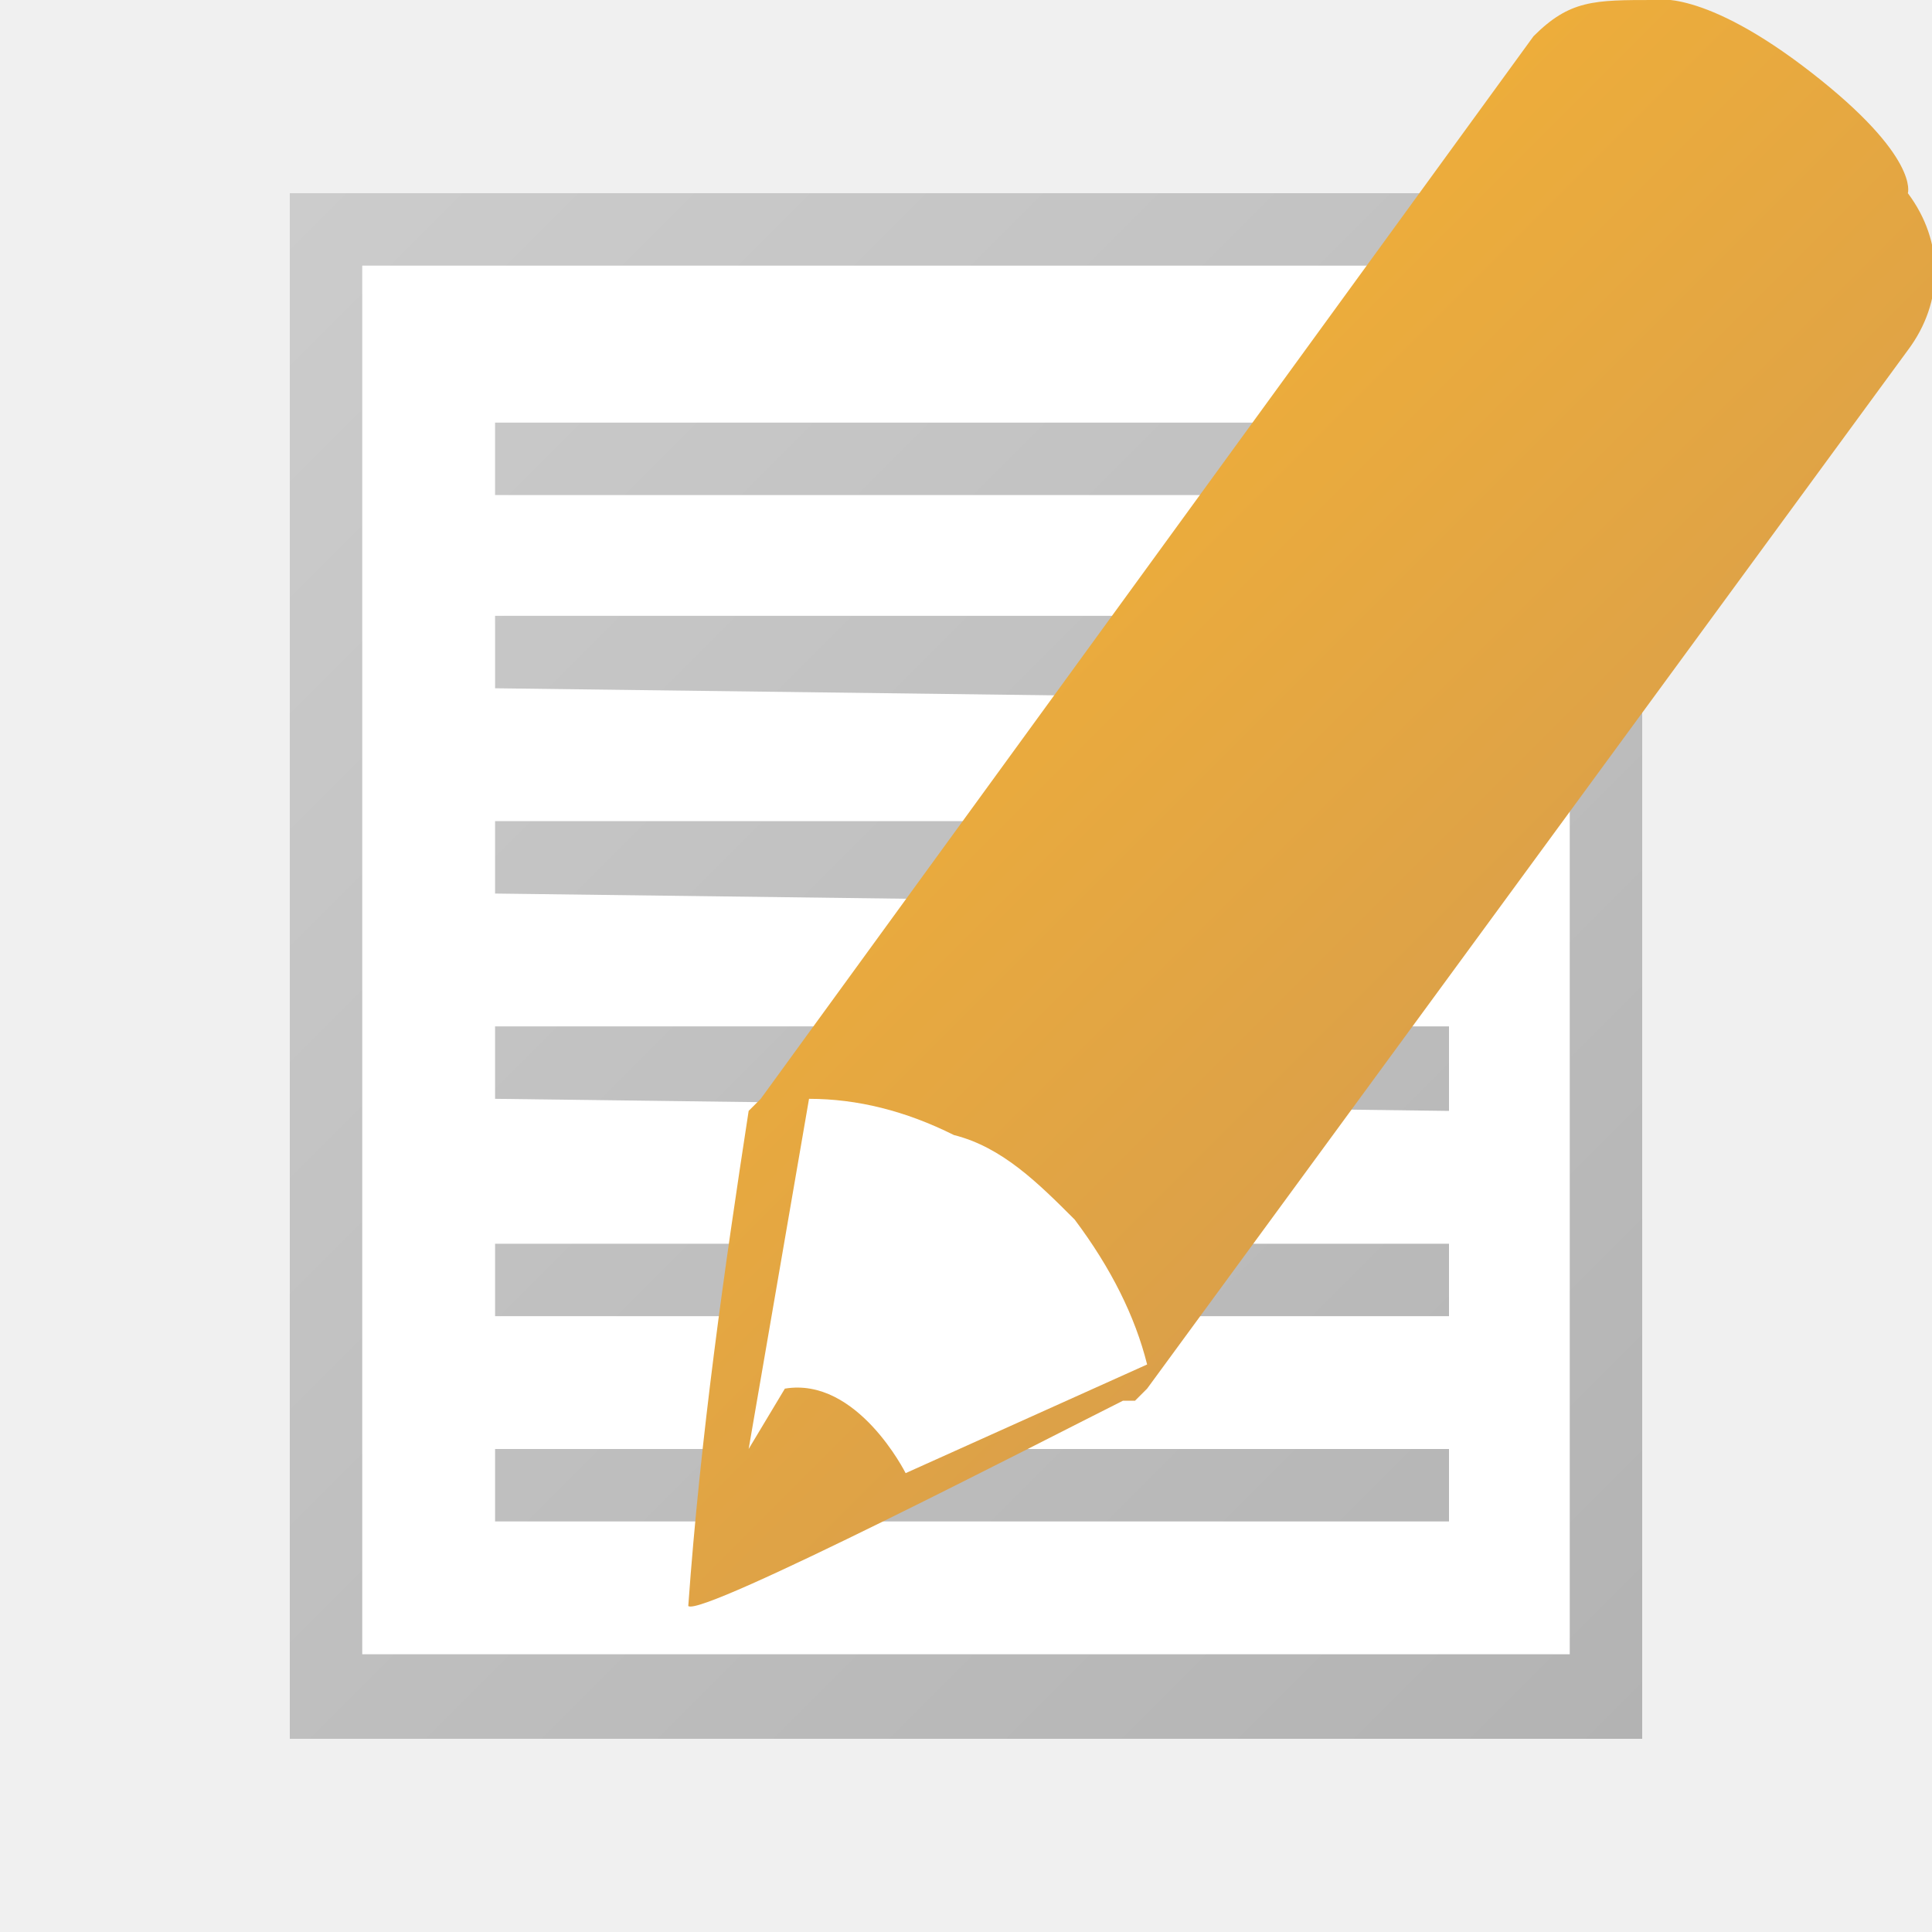
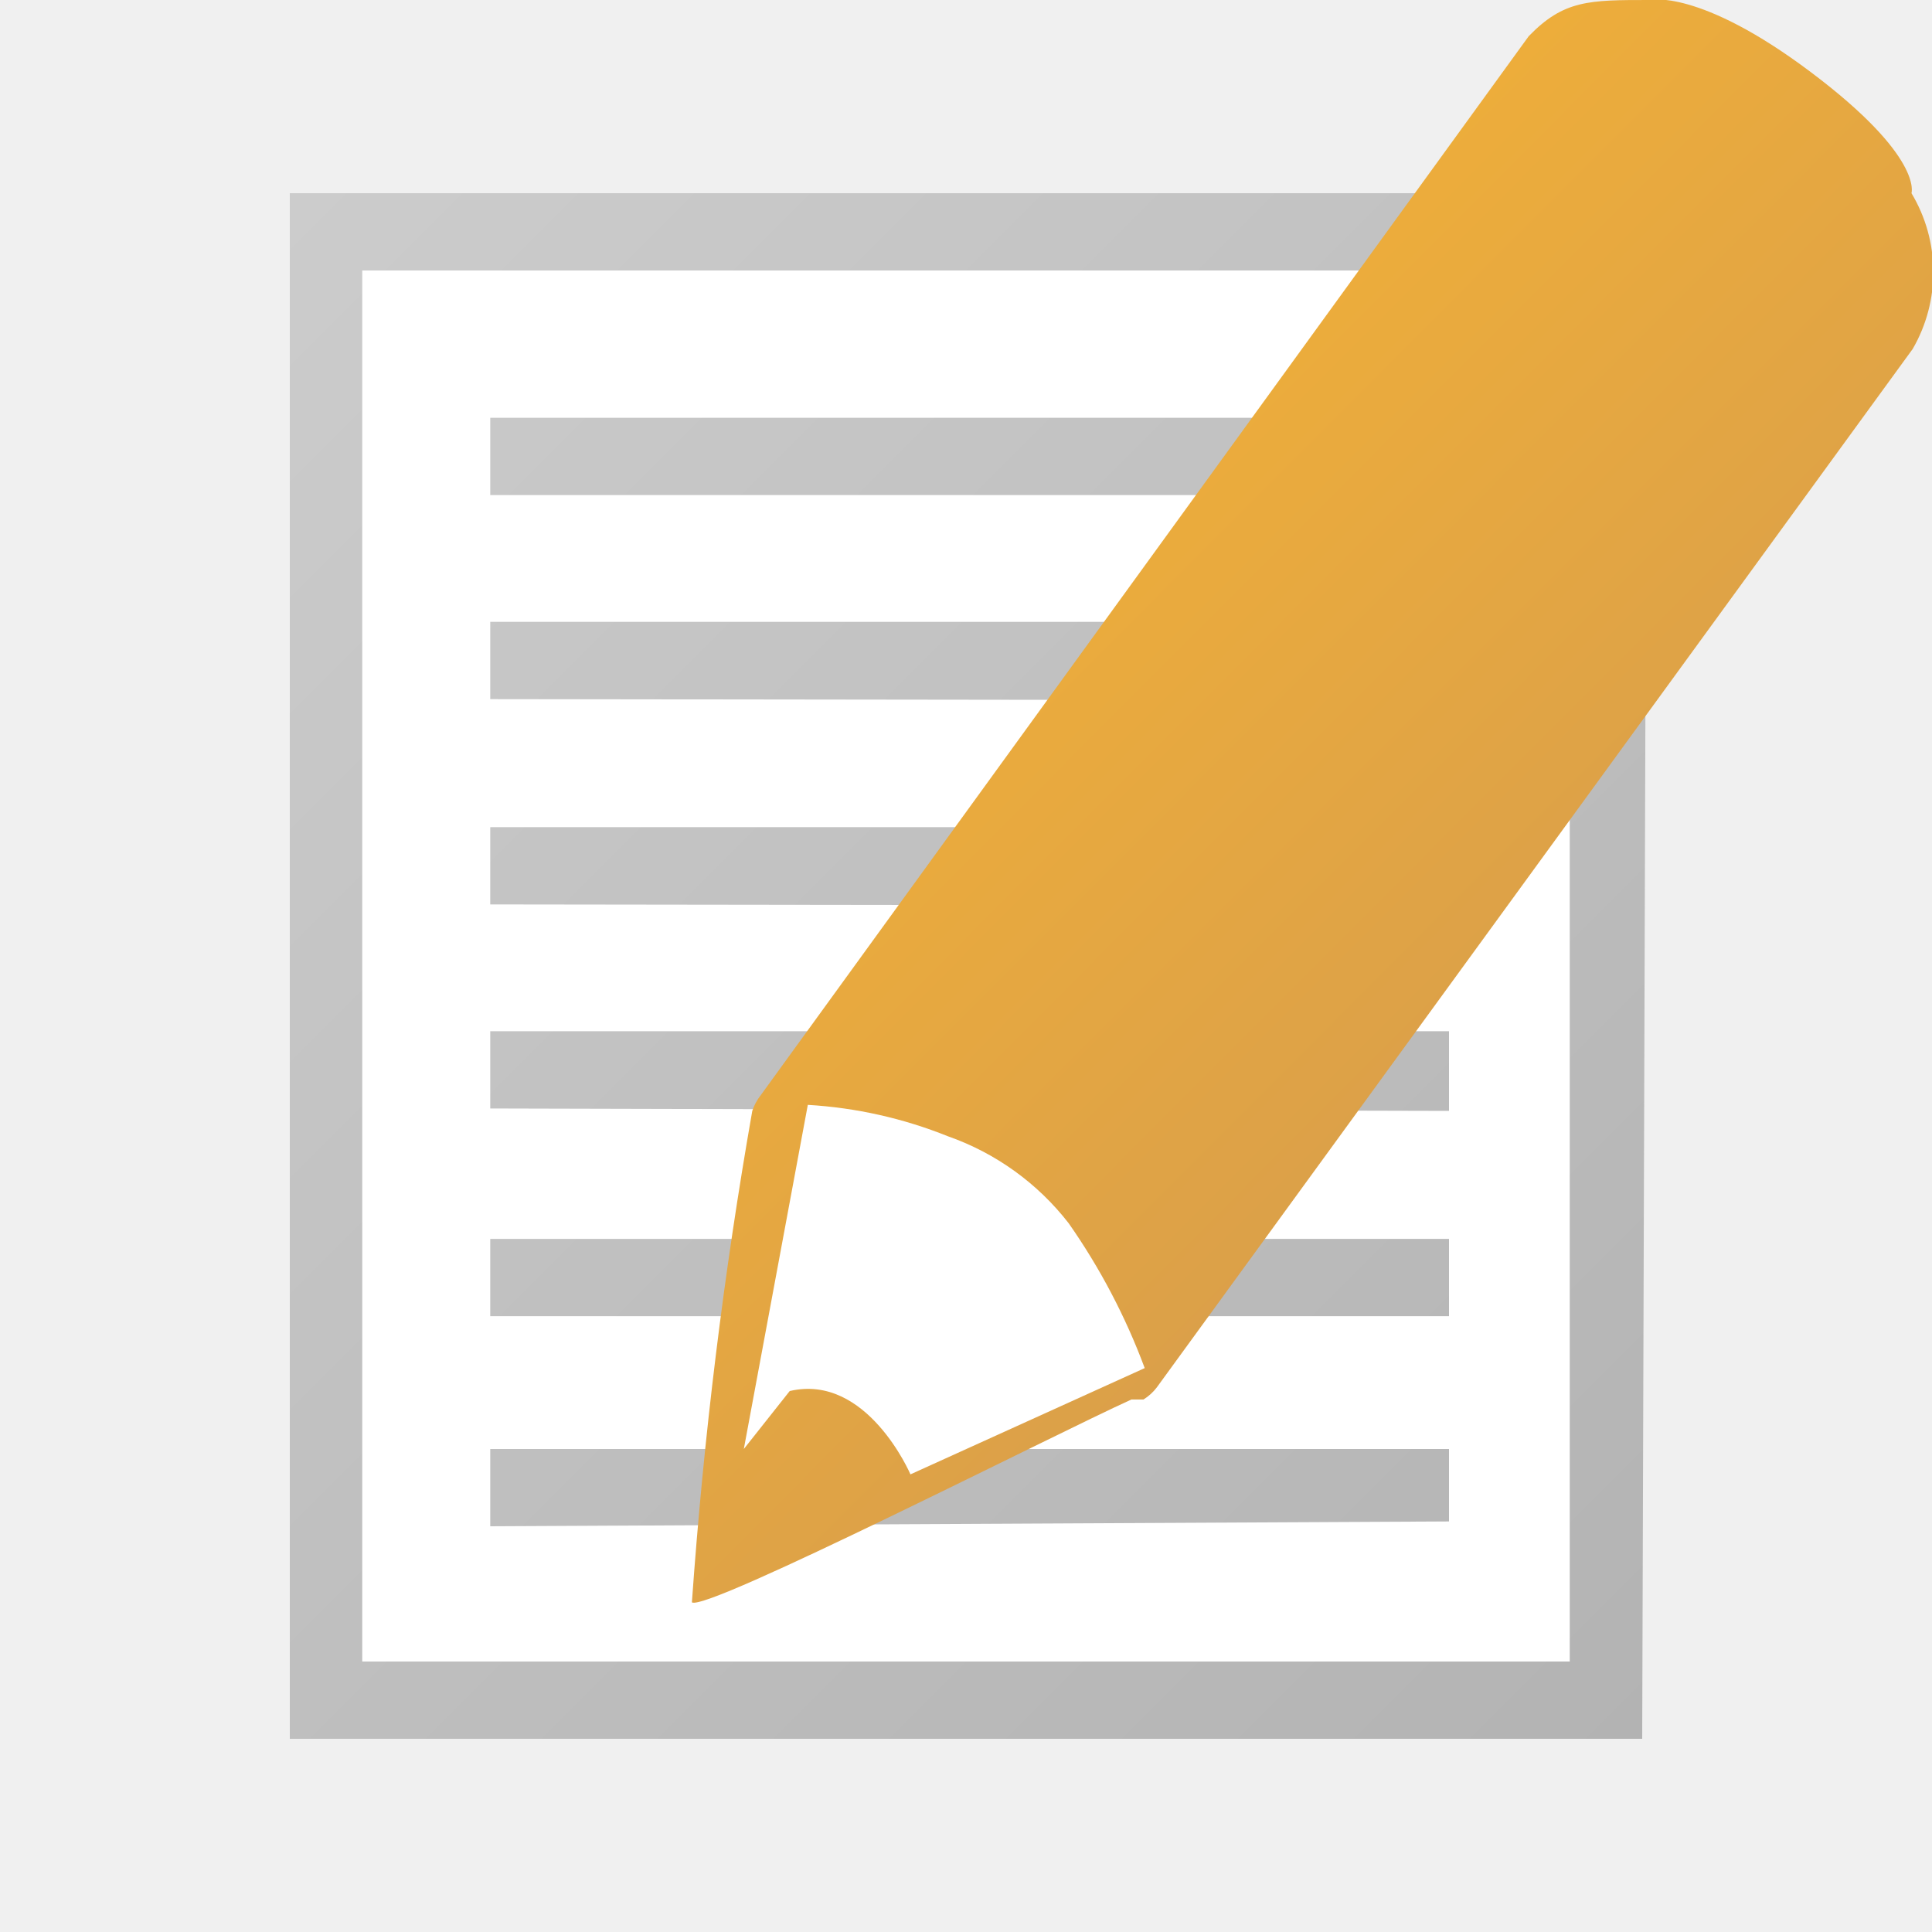
- <svg xmlns="http://www.w3.org/2000/svg" version="1.1" id="_x35_5f65d26-6a10-4ce3-8ace-201268f08474" x="0px" y="0px" width="16px" height="16px" viewBox="0 0 16 16" style="enable-background:new 0 0 16 16;" xml:space="preserve">
-   <style type="text/css">
- 	.st0{fill:#FFFFFF;}
- 	.st1{fill:url(#SVGID_1_);}
- 	.st2{fill:url(#SVGID_2_);}
- </style>
-   <path class="st0" d="M2.9,1.9h10.2v12.2H2.9V1.9z" />
-   <linearGradient id="SVGID_1_" gradientUnits="userSpaceOnUse" x1="2.01" y1="1.99" x2="14.01" y2="13.99">
-     <stop offset="0" style="stop-color:#CCCCCC" />
-     <stop offset="1" style="stop-color:#B3B3B3" />
-   </linearGradient>
-   <path class="st1" d="M13,2.2v11.5H3V2.2H13 M13.6,1.6H2.4v12.8h11.2L13.6,1.6z M12,4.1V3.5H4.1v0.6H12z M12,5.8V5.1H4.1v0.6L12,5.8z   M12,7.5V6.8H4.1v0.6L12,7.5z M12,9.2V8.5H4.1v0.6L12,9.2z M12,10.9v-0.6H4.1v0.6H12z M12,12.6V12H4.1v0.6H12z" />
-   <g>
-     <linearGradient id="SVGID_2_" gradientUnits="userSpaceOnUse" x1="8.213" y1="4.747" x2="12.271" y2="8.805">
-       <stop offset="0" style="stop-color:#EDAD3B" />
-       <stop offset="1" style="stop-color:#DBA049" />
+ <svg xmlns="http://www.w3.org/2000/svg" id="85d195f2-3139-48d8-911c-4027f0e8d1a1" data-name="55f65d26-6a10-4ce3-8ace-201268f08474" width="16" height="16" viewBox="0 0 16 16">
+   <defs>
+     <linearGradient id="5f4cb8cf-bbfa-40c4-8c94-d126cd8b34ad" x1="2.01" y1="1.99" x2="14.01" y2="13.99" gradientUnits="userSpaceOnUse">
+       <stop offset="0" stop-color="#ccc" />
+       <stop offset="1" stop-color="#b3b3b3" />
    </linearGradient>
-     <path class="st2" d="M15.8,1.6c0,0,0.1-0.3-0.8-1S13.7,0,13.7,0c-0.5,0-0.7,0-1,0.3L6.3,9.1c0,0-0.1,0.1-0.1,0.1l0,0   c-0.2,1.3-0.4,2.7-0.5,4.1c0.1,0.1,3-1.4,3.6-1.7h0.1c0,0,0.1-0.1,0.1-0.1l6.3-8.6C16.1,2.5,16.1,2,15.8,1.6z" />
-     <path class="st0" d="M7.5,12.2c0,0-0.4-0.8-1-0.7L6.2,12l0.5-2.9c0.4,0,0.8,0.1,1.2,0.3c0.4,0.1,0.7,0.4,1,0.7   c0.3,0.4,0.5,0.8,0.6,1.2L7.5,12.2z" />
-   </g>
+     <linearGradient id="4e999106-1eca-4863-89e0-d0e2a6355667" x1="8.21" y1="4.75" x2="12.27" y2="8.8" gradientUnits="userSpaceOnUse">
+       <stop offset="0" stop-color="#edad3b" />
+       <stop offset="1" stop-color="#dba049" />
+     </linearGradient>
+   </defs>
+   <path d="M2.88,1.92H13.12V14.08H2.88Z" style="fill:#fff" />
+   <path d="M13,2.24V13.76H3V2.24H13m.64-.64H2.4V14.4H13.6ZM12,4.1V3.46H4.06V4.1Zm0,1.7V5.15H4.06v.64Zm0,1.7V6.85H4.06v.64Zm0,1.7V8.54H4.06v.64Zm0,1.7v-.64H4.06v.64Zm0,1.7V12H4.06v.64Z" style="fill:url(#5f4cb8cf-bbfa-40c4-8c94-d126cd8b34ad)" />
+   <path d="M15.83,1.6s.1-.3-.83-1S13.66,0,13.66,0c-.5,0-.71,0-1,.3L6.3,9.07a.43.43,0,0,0-.07.13h0a39.71,39.71,0,0,0-.5,4.07c.12.08,3-1.39,3.64-1.68h.1a.41.41,0,0,0,.11-.1l6.26-8.6A1.27,1.27,0,0,0,15.83,1.6Z" style="fill:url(#4e999106-1eca-4863-89e0-d0e2a6355667)" />
+   <path d="M7.54,12.21s-.36-.84-1-.69L6.16,12l.53-2.85a3.69,3.69,0,0,1,1.16.26,2.18,2.18,0,0,1,1,.72,5.33,5.33,0,0,1,.63,1.2Z" style="fill:#fff" />
</svg>
